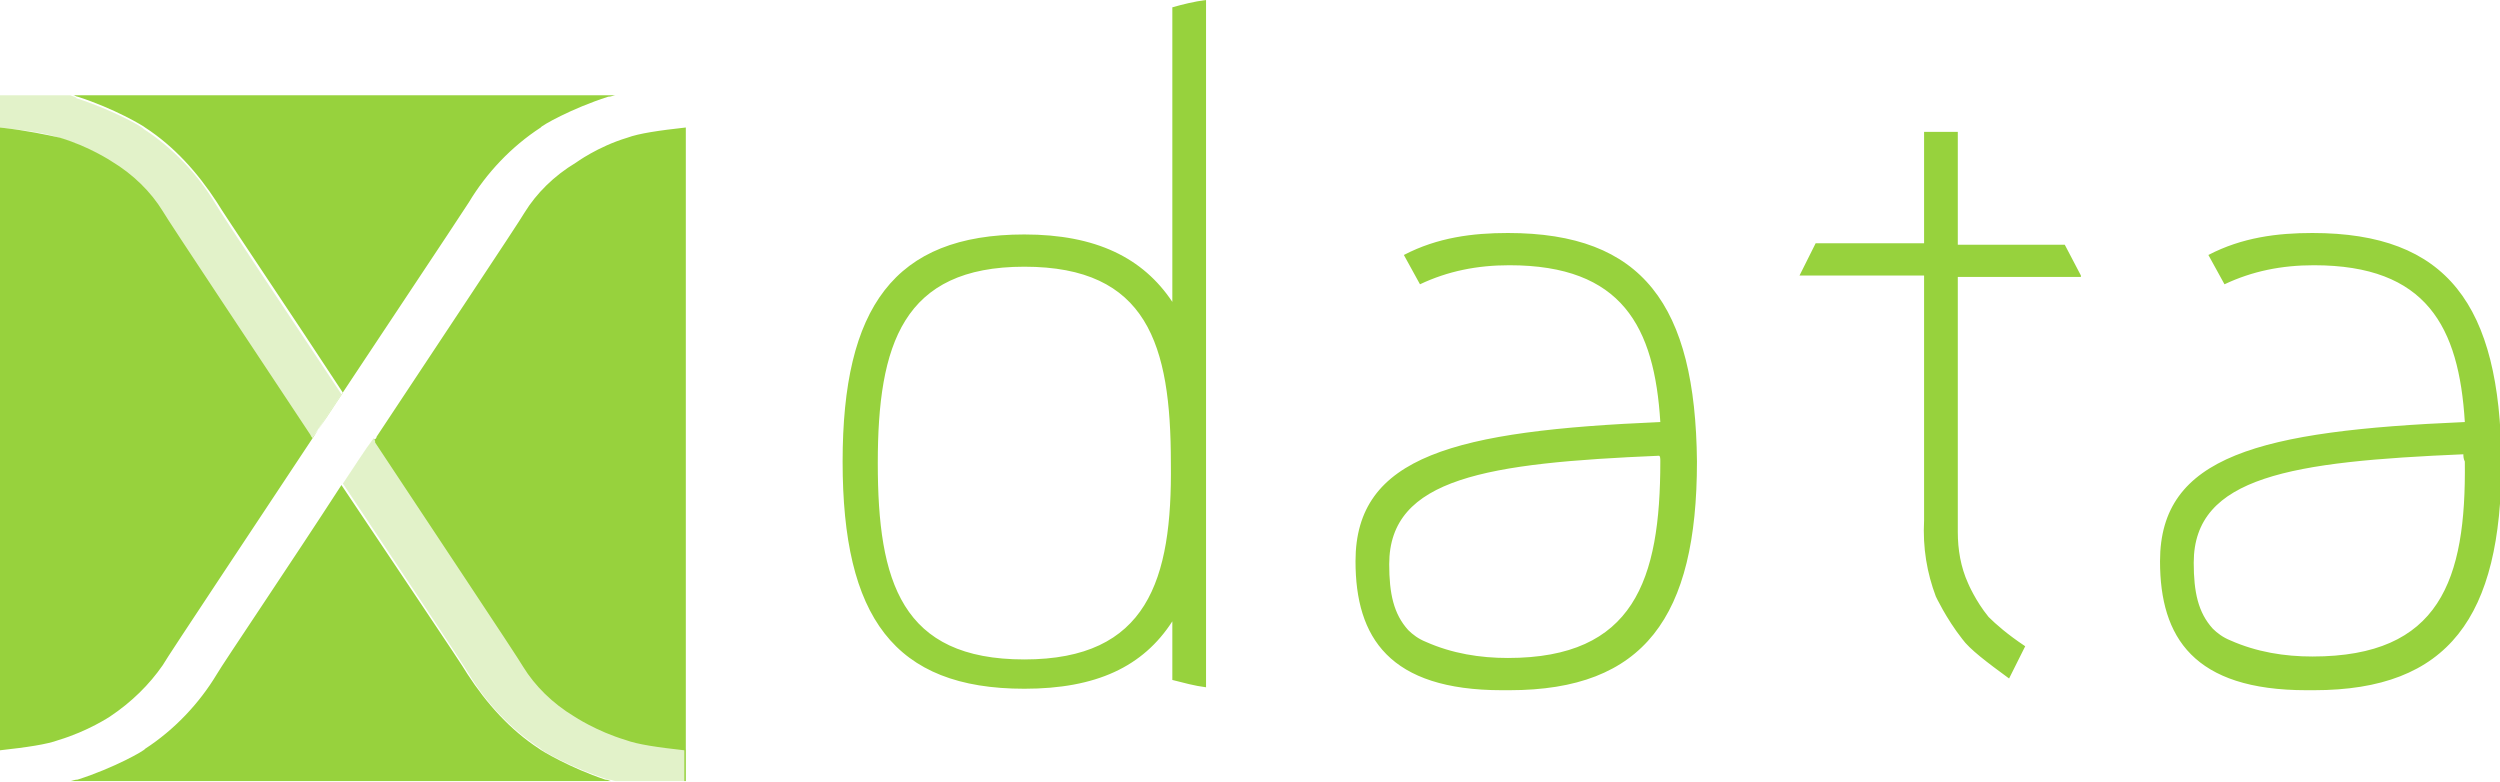
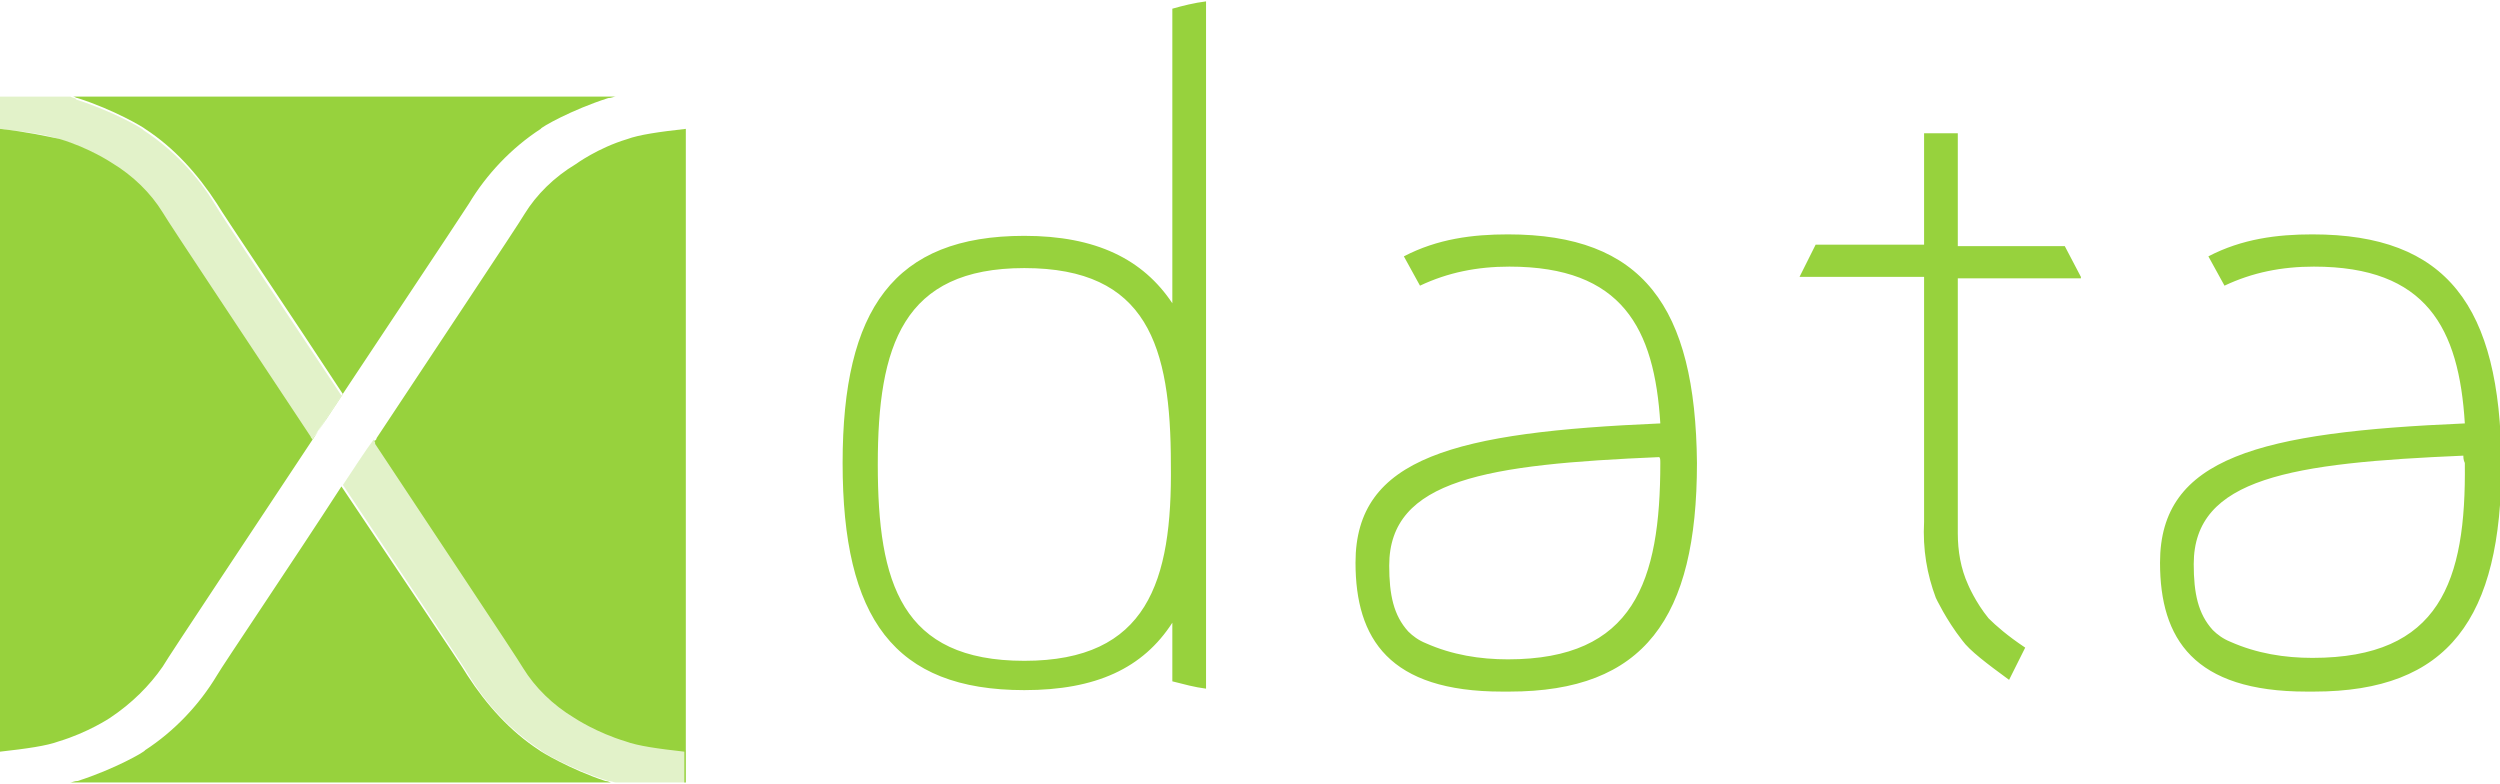
- <svg xmlns="http://www.w3.org/2000/svg" version="1.1" id="Calque_1" x="0px" y="0px" viewBox="0 0 170.6 53.3" style="enable-background:new 0 0 170.6 53.3;" xml:space="preserve">
+ <svg xmlns="http://www.w3.org/2000/svg" version="1.1" id="Calque_1" x="0px" y="0px" viewBox="0 0 170.6 53.3" style="enable-background:new 0 0 170.6 53.3;" width="544.872" height="170.833" xml:space="preserve">
  <style type="text/css">
	.st0{fill:#97D23D;}
	.st1{opacity:0.28;fill:#97D23D;enable-background:new    ;}
</style>
  <path class="st0" d="M11.1,45.4c0.4-0.7,6.6-10,10.1-15.3c2.9-4.4,10.3-15.5,10.8-16.3c1.2-2,2.9-3.8,4.9-5.1c0-0.1,2.1-1.3,4.6-2.1  c0.2,0,0.4-0.1,0.5-0.1H5c0.1,0,0.2,0.1,0.3,0.1c2.5,0.8,4.5,2,4.6,2.1c2,1.3,3.6,3.1,4.9,5.1c0.4,0.7,5.2,7.8,8.6,13  c-0.8,1.2-1.5,2.3-2.1,3.1c0-0.1-0.1-0.1-0.1-0.2c-3.5-5.3-9.7-14.6-10.1-15.3c-0.8-1.3-2-2.5-3.5-3.4c0,0-1.5-1-3.5-1.6  C3.2,9.2,1.8,8.9,0,8.7v42.5c1.8-0.2,3.2-0.4,4-0.7c2-0.6,3.5-1.6,3.5-1.6C9,47.9,10.2,46.7,11.1,45.4z M36.8,51.1  c-2-1.3-3.6-3.1-4.9-5.1c-0.4-0.7-5.2-7.8-8.6-12.9C20,38.2,15.2,45.3,14.8,46c-1.2,2-2.9,3.8-4.9,5.1c0,0.1-2.1,1.3-4.6,2.1  c-0.2,0-0.4,0.1-0.5,0.1h36.9c-0.1,0-0.2-0.1-0.4-0.1C38.9,52.4,36.9,51.2,36.8,51.1z M39.3,11.1c-1.5,0.9-2.7,2.1-3.5,3.4  c-0.4,0.7-6.6,10-10.1,15.3c0,0.1-0.1,0.2-0.2,0.2c0.1,0,0.1,0.1,0.1,0.2c3.5,5.3,9.7,14.6,10.1,15.3c0.8,1.3,2,2.5,3.5,3.4  c0,0,1.5,1,3.5,1.6c0.8,0.3,2.2,0.5,4,0.7v2.1h0.1V8.7c-1.8,0.2-3.2,0.4-4,0.7C40.8,10,39.3,11.1,39.3,11.1z M142,18.8l-1.1-2.1  h-7.3V9h-2.3v7.6h-7.4l-1.1,2.2h8.5c0,0,0,15.8,0,16.7c-0.1,1.9,0.2,3.6,0.8,5.2c0,0,0.7,1.5,1.8,2.9c0.5,0.7,1.7,1.6,3.2,2.7  l1.1-2.2c-1.2-0.8-2-1.5-2.5-2c-0.9-1.1-1.4-2.3-1.4-2.3c-0.5-1.1-0.7-2.3-0.7-3.5c0-0.8,0-16.5,0-17.4h8.4V18.8z M157.8,15.9  c-2.4,0-4.8,0.3-7.1,1.5l1.1,2c1.9-0.9,3.9-1.3,6.1-1.3c7.7,0,9.9,4.2,10.3,10.7c-14,0.6-20.8,2.3-20.8,9.5c0,5.2,2.3,8.8,10,8.8  h0.5c9.2,0,12.8-5,12.8-15.6C170.6,20.8,167,15.9,157.8,15.9z M157.8,44.8c-1.9,0-3.8-0.3-5.6-1.1c-0.5-0.2-0.9-0.5-1.2-0.8  c-1-1.1-1.3-2.5-1.3-4.5c0-5.9,6.7-6.9,18.4-7.4c0,0.1,0,0.3,0.1,0.5C168.3,39.6,166.5,44.8,157.8,44.8z M80,20.6  c-2-3-5.2-4.6-10.1-4.6c-8.9,0-12.4,5-12.4,15.5C57.5,42.1,61,47,69.9,47c4.9,0,8.1-1.5,10.1-4.6v4c0.8,0.2,1.5,0.4,2.3,0.5V0  c-0.8,0.1-1.6,0.3-2.3,0.5V20.6z M69.9,45c-8.4,0-10-5.3-10-13.4s1.7-13.4,10-13.4c8.4,0,10,5.3,10,13.4C80,39.6,78.3,45,69.9,45z   M102.9,15.9c-2.4,0-4.8,0.3-7.1,1.5l1.1,2c1.9-0.9,3.9-1.3,6.1-1.3c7.7,0,9.9,4.2,10.3,10.7c-14,0.6-20.8,2.3-20.8,9.5  c0,5.2,2.3,8.8,10,8.8h0.5c9.2,0,12.8-5,12.8-15.6C115.7,20.8,112.1,15.9,102.9,15.9z M113.3,31.5c0,8.1-1.8,13.4-10.4,13.4  c-1.9,0-3.8-0.3-5.6-1.1c-0.5-0.2-0.9-0.5-1.2-0.8c-1-1.1-1.3-2.5-1.3-4.5c0-5.9,6.7-6.9,18.4-7.4C113.3,31.1,113.3,31.3,113.3,31.5  z" />
  <path class="st1" d="M25.5,29.9c-0.6,0.8-1.3,1.9-2.1,3.1c3.4,5.1,8.2,12.3,8.6,13c1.2,2,2.9,3.8,4.9,5.1c0,0.1,2.1,1.3,4.6,2.1  c0.2,0,0.4,0.1,0.5,0.1h4.8v-2.2c-1.8-0.2-3.2-0.4-4-0.7c-2-0.6-3.5-1.6-3.5-1.6c-1.5-0.9-2.7-2.1-3.5-3.4  c-0.4-0.7-6.6-10-10.1-15.3l0,0C25.6,30.1,25.6,30,25.5,29.9 M4.8,6.5H0v2.2c1.8,0.2,3.2,0.4,4,0.7C6,10,7.5,11,7.5,11  c1.5,1,2.7,2.2,3.5,3.5c0.4,0.7,6.6,10,10.1,15.3l0,0c0,0.1,0.1,0.1,0.1,0.2c0.6-0.8,1.3-1.9,2.1-3.1c-3.4-5.1-8.2-12.3-8.6-13  c-1.2-2-2.9-3.8-4.9-5.1c0-0.1-2.1-1.3-4.6-2.1C5.2,6.6,5,6.6,4.8,6.5" />
</svg>
